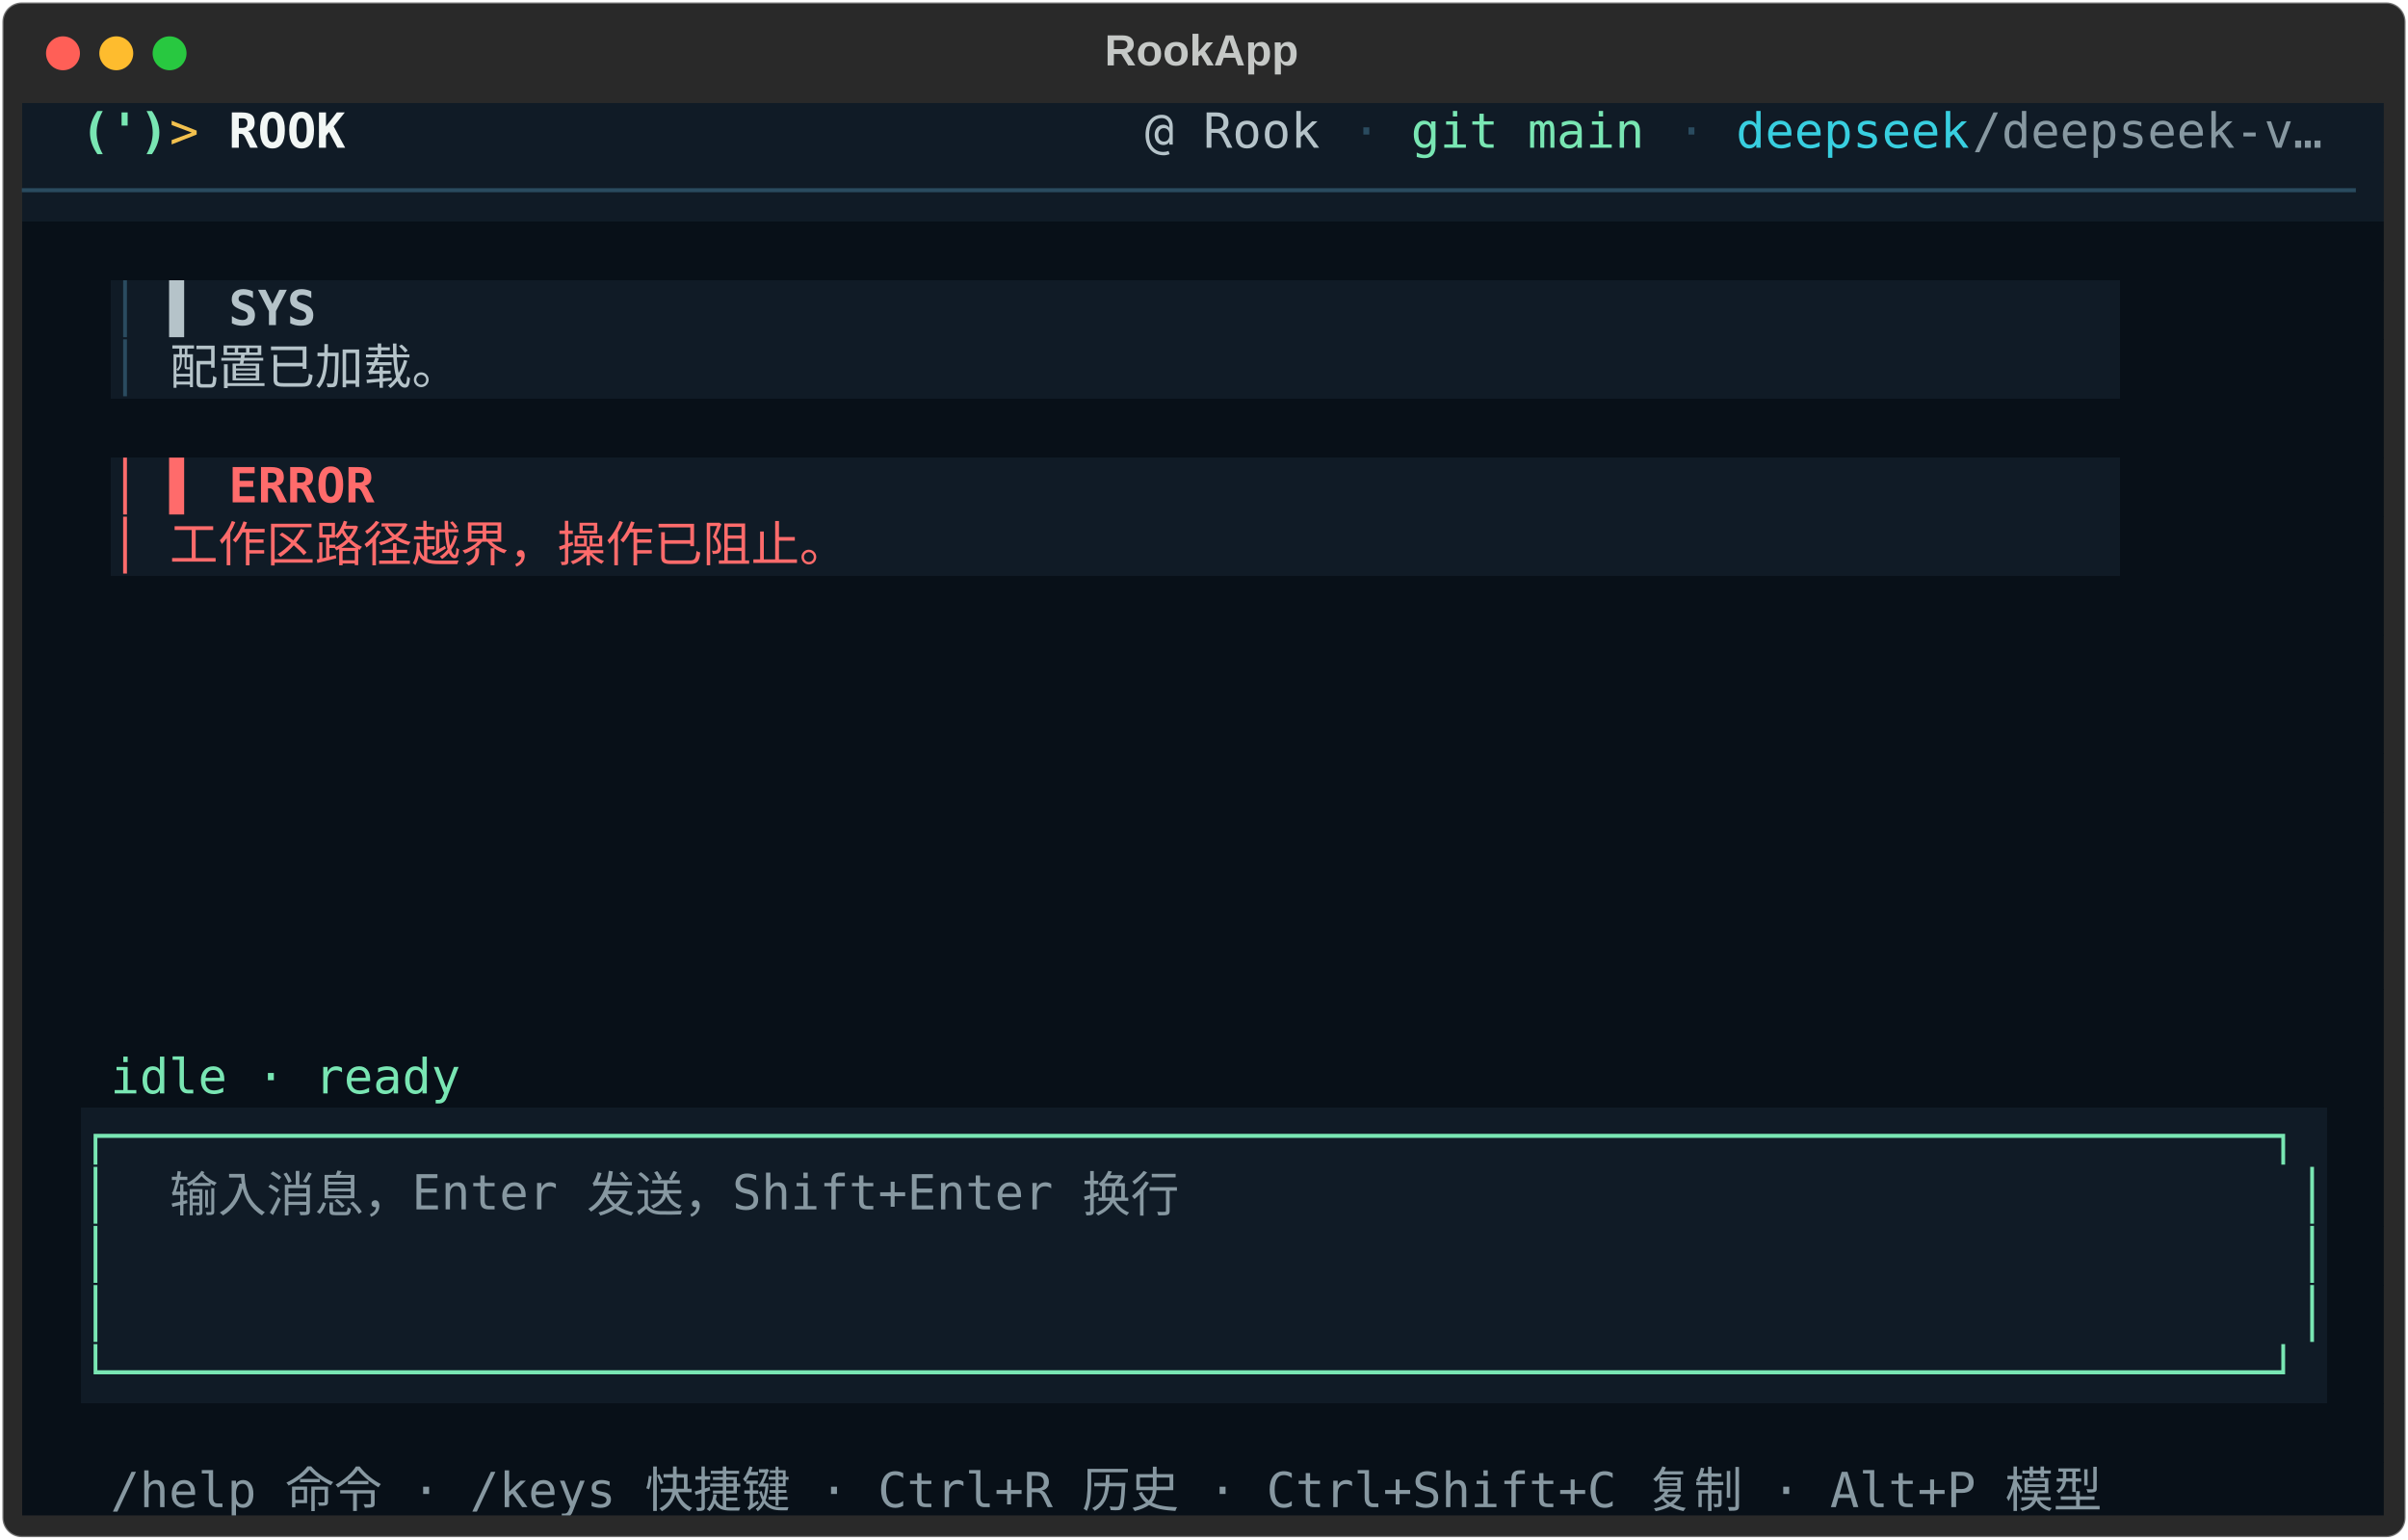
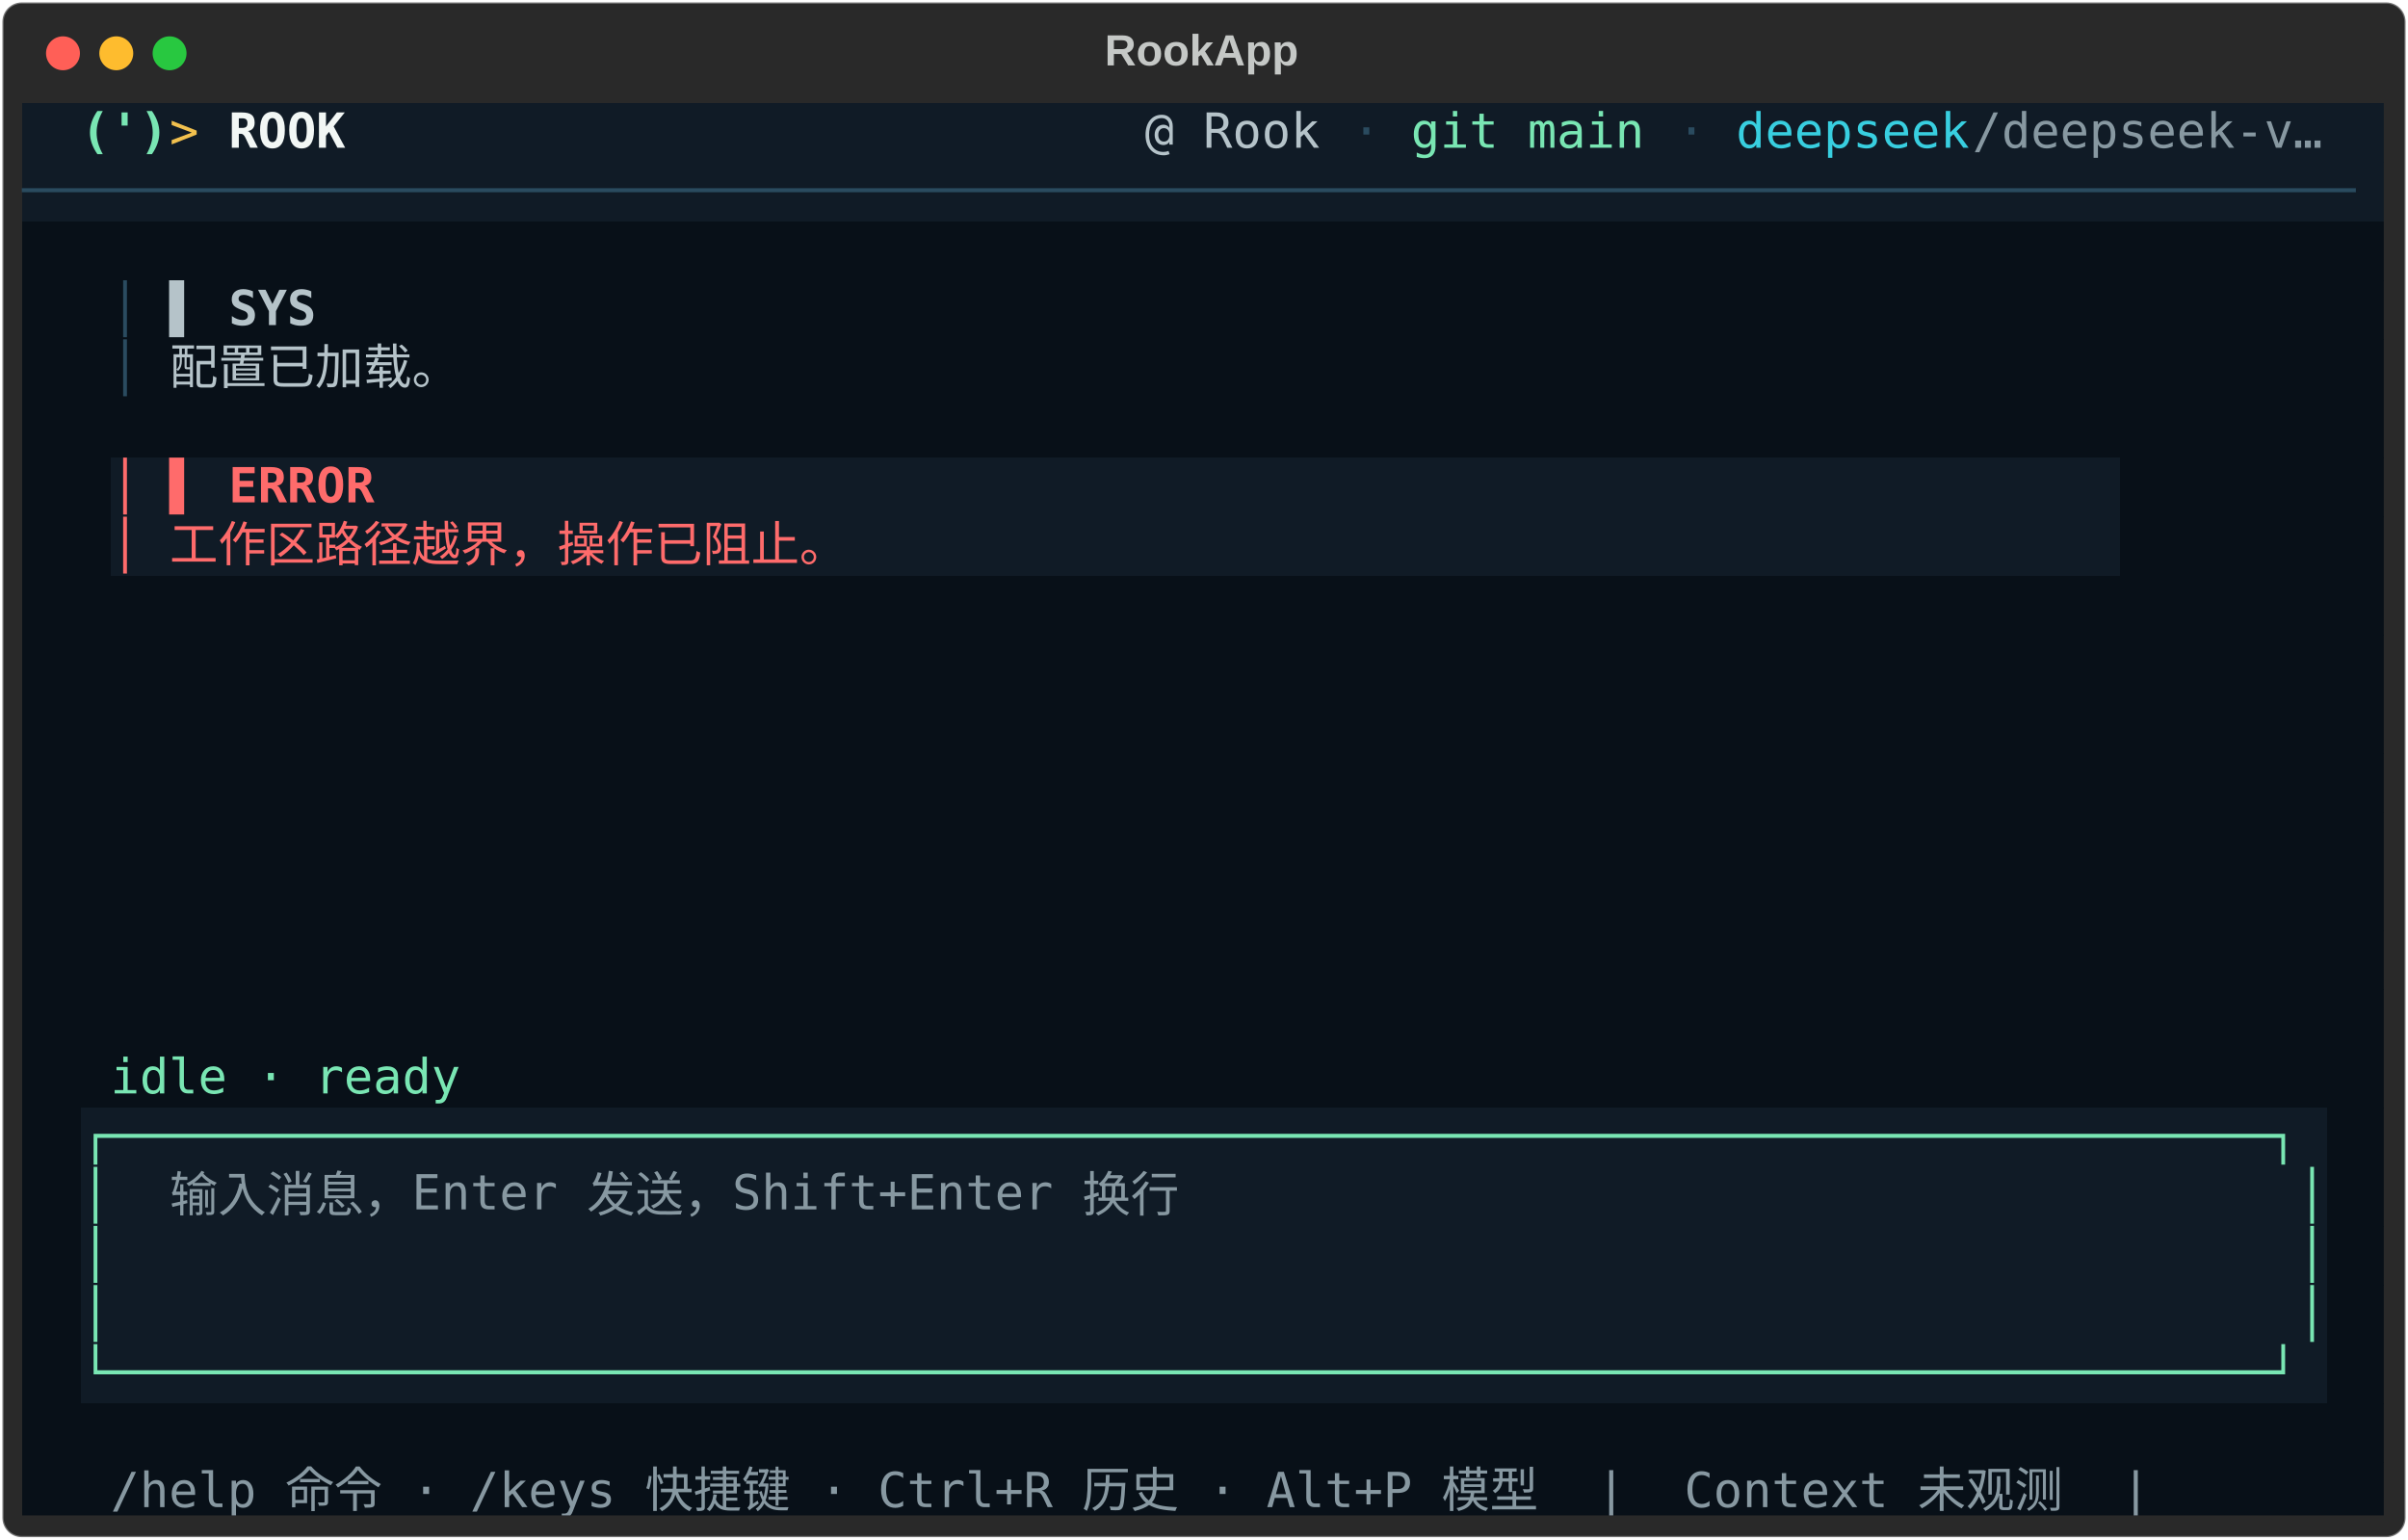
<svg xmlns="http://www.w3.org/2000/svg" class="rich-terminal" viewBox="0 0 994 635.6">
  <style>

    @font-face {
        font-family: "Fira Code";
        src: local("FiraCode-Regular"),
                url("https://cdnjs.cloudflare.com/ajax/libs/firacode/6.2.0/woff2/FiraCode-Regular.woff2") format("woff2"),
                url("https://cdnjs.cloudflare.com/ajax/libs/firacode/6.2.0/woff/FiraCode-Regular.woff") format("woff");
        font-style: normal;
        font-weight: 400;
    }
    @font-face {
        font-family: "Fira Code";
        src: local("FiraCode-Bold"),
                url("https://cdnjs.cloudflare.com/ajax/libs/firacode/6.2.0/woff2/FiraCode-Bold.woff2") format("woff2"),
                url("https://cdnjs.cloudflare.com/ajax/libs/firacode/6.2.0/woff/FiraCode-Bold.woff") format("woff");
        font-style: bold;
        font-weight: 700;
    }

    .terminal-matrix {
        font-family: Fira Code, monospace;
        font-size: 20px;
        line-height: 24.4px;
        font-variant-east-asian: full-width;
    }

    .terminal-title {
        font-size: 18px;
        font-weight: bold;
        font-family: arial;
    }

    .terminal-r1 { fill: #c5c8c6 }
.terminal-r2 { fill: #79e6b3;font-weight: bold }
.terminal-r3 { fill: #f2c14e }
.terminal-r4 { fill: #b5c3c9 }
.terminal-r5 { fill: #f2f7f5;font-weight: bold }
.terminal-r6 { fill: #2a4b5f }
.terminal-r7 { fill: #79e6b3 }
.terminal-r8 { fill: #38cfe0 }
.terminal-r9 { fill: #8798a1 }
.terminal-r10 { fill: #b5c3c9;font-weight: bold }
.terminal-r11 { fill: #fe6b6b }
.terminal-r12 { fill: #ff6b6b;font-weight: bold }
    </style>
  <defs>
    <clipPath id="terminal-clip-terminal">
      <rect x="0" y="0" width="975.0" height="584.6" />
    </clipPath>
    <clipPath id="terminal-line-0">
      <rect x="0" y="1.5" width="976" height="24.65" />
    </clipPath>
    <clipPath id="terminal-line-1">
      <rect x="0" y="25.9" width="976" height="24.65" />
    </clipPath>
    <clipPath id="terminal-line-2">
      <rect x="0" y="50.3" width="976" height="24.65" />
    </clipPath>
    <clipPath id="terminal-line-3">
      <rect x="0" y="74.7" width="976" height="24.65" />
    </clipPath>
    <clipPath id="terminal-line-4">
      <rect x="0" y="99.1" width="976" height="24.65" />
    </clipPath>
    <clipPath id="terminal-line-5">
      <rect x="0" y="123.5" width="976" height="24.65" />
    </clipPath>
    <clipPath id="terminal-line-6">
      <rect x="0" y="147.9" width="976" height="24.65" />
    </clipPath>
    <clipPath id="terminal-line-7">
      <rect x="0" y="172.3" width="976" height="24.65" />
    </clipPath>
    <clipPath id="terminal-line-8">
      <rect x="0" y="196.7" width="976" height="24.65" />
    </clipPath>
    <clipPath id="terminal-line-9">
      <rect x="0" y="221.1" width="976" height="24.65" />
    </clipPath>
    <clipPath id="terminal-line-10">
      <rect x="0" y="245.5" width="976" height="24.65" />
    </clipPath>
    <clipPath id="terminal-line-11">
      <rect x="0" y="269.9" width="976" height="24.65" />
    </clipPath>
    <clipPath id="terminal-line-12">
      <rect x="0" y="294.3" width="976" height="24.65" />
    </clipPath>
    <clipPath id="terminal-line-13">
      <rect x="0" y="318.7" width="976" height="24.65" />
    </clipPath>
    <clipPath id="terminal-line-14">
      <rect x="0" y="343.1" width="976" height="24.65" />
    </clipPath>
    <clipPath id="terminal-line-15">
      <rect x="0" y="367.5" width="976" height="24.65" />
    </clipPath>
    <clipPath id="terminal-line-16">
      <rect x="0" y="391.9" width="976" height="24.65" />
    </clipPath>
    <clipPath id="terminal-line-17">
      <rect x="0" y="416.3" width="976" height="24.65" />
    </clipPath>
    <clipPath id="terminal-line-18">
      <rect x="0" y="440.7" width="976" height="24.65" />
    </clipPath>
    <clipPath id="terminal-line-19">
      <rect x="0" y="465.1" width="976" height="24.65" />
    </clipPath>
    <clipPath id="terminal-line-20">
      <rect x="0" y="489.5" width="976" height="24.65" />
    </clipPath>
    <clipPath id="terminal-line-21">
      <rect x="0" y="513.9" width="976" height="24.65" />
    </clipPath>
    <clipPath id="terminal-line-22">
      <rect x="0" y="538.3" width="976" height="24.65" />
    </clipPath>
  </defs>
  <rect fill="#292929" stroke="rgba(255,255,255,0.35)" stroke-width="1" x="1" y="1" width="992" height="633.6" rx="8" />
  <text class="terminal-title" fill="#c5c8c6" text-anchor="middle" x="496" y="27">RookApp</text>
  <g transform="translate(26,22)">
    <circle cx="0" cy="0" r="7" fill="#ff5f57" />
    <circle cx="22" cy="0" r="7" fill="#febc2e" />
    <circle cx="44" cy="0" r="7" fill="#28c840" />
  </g>
  <g transform="translate(9, 41)" clip-path="url(#terminal-clip-terminal)">
    <rect fill="#101b26" x="0" y="1.5" width="24.4" height="24.65" shape-rendering="crispEdges" />
    <rect fill="#101b26" x="24.4" y="1.5" width="36.6" height="24.65" shape-rendering="crispEdges" />
    <rect fill="#101b26" x="61" y="1.5" width="12.2" height="24.65" shape-rendering="crispEdges" />
    <rect fill="#101b26" x="73.2" y="1.5" width="12.2" height="24.65" shape-rendering="crispEdges" />
    <rect fill="#101b26" x="85.4" y="1.5" width="48.8" height="24.65" shape-rendering="crispEdges" />
    <rect fill="#101b26" x="134.2" y="1.5" width="329.4" height="24.65" shape-rendering="crispEdges" />
    <rect fill="#101b26" x="463.6" y="1.5" width="73.2" height="24.65" shape-rendering="crispEdges" />
    <rect fill="#101b26" x="536.8" y="1.5" width="12.2" height="24.65" shape-rendering="crispEdges" />
    <rect fill="#101b26" x="549" y="1.5" width="12.2" height="24.65" shape-rendering="crispEdges" />
    <rect fill="#101b26" x="561.2" y="1.5" width="12.2" height="24.65" shape-rendering="crispEdges" />
    <rect fill="#101b26" x="573.4" y="1.5" width="97.6" height="24.65" shape-rendering="crispEdges" />
    <rect fill="#101b26" x="671" y="1.5" width="12.2" height="24.65" shape-rendering="crispEdges" />
    <rect fill="#101b26" x="683.2" y="1.5" width="12.2" height="24.65" shape-rendering="crispEdges" />
    <rect fill="#101b26" x="695.4" y="1.5" width="12.2" height="24.65" shape-rendering="crispEdges" />
    <rect fill="#101b26" x="707.6" y="1.5" width="97.6" height="24.65" shape-rendering="crispEdges" />
    <rect fill="#101b26" x="805.2" y="1.5" width="146.4" height="24.65" shape-rendering="crispEdges" />
    <rect fill="#101b26" x="951.6" y="1.5" width="24.4" height="24.65" shape-rendering="crispEdges" />
    <rect fill="#101b26" x="0" y="25.9" width="976" height="24.65" shape-rendering="crispEdges" />
    <rect fill="#081018" x="0" y="50.3" width="976" height="24.65" shape-rendering="crispEdges" />
    <rect fill="#081018" x="0" y="74.7" width="36.6" height="24.65" shape-rendering="crispEdges" />
-     <rect fill="#101b26" x="36.6" y="74.7" width="12.2" height="24.65" shape-rendering="crispEdges" />
-     <rect fill="#101b26" x="48.8" y="74.7" width="12.2" height="24.65" shape-rendering="crispEdges" />
-     <rect fill="#101b26" x="61" y="74.7" width="24.4" height="24.65" shape-rendering="crispEdges" />
-     <rect fill="#101b26" x="85.4" y="74.7" width="36.6" height="24.65" shape-rendering="crispEdges" />
-     <rect fill="#101b26" x="122" y="74.7" width="744.2" height="24.65" shape-rendering="crispEdges" />
-     <rect fill="#081018" x="866.2" y="74.7" width="109.8" height="24.65" shape-rendering="crispEdges" />
+     <rect fill="#081018" x="36.6" y="74.7" width="12.2" height="24.65" shape-rendering="crispEdges" />
+     <rect fill="#081018" x="48.8" y="74.7" width="12.2" height="24.65" shape-rendering="crispEdges" />
+     <rect fill="#081018" x="61" y="74.7" width="24.4" height="24.65" shape-rendering="crispEdges" />
+     <rect fill="#081018" x="85.4" y="74.7" width="36.6" height="24.65" shape-rendering="crispEdges" />
+     <rect fill="#081018" x="122" y="74.7" width="854" height="24.65" shape-rendering="crispEdges" />
    <rect fill="#081018" x="0" y="99.1" width="36.6" height="24.65" shape-rendering="crispEdges" />
-     <rect fill="#101b26" x="36.6" y="99.1" width="12.2" height="24.65" shape-rendering="crispEdges" />
-     <rect fill="#101b26" x="48.8" y="99.1" width="12.2" height="24.65" shape-rendering="crispEdges" />
-     <rect fill="#101b26" x="61" y="99.1" width="146.4" height="24.65" shape-rendering="crispEdges" />
-     <rect fill="#101b26" x="207.4" y="99.1" width="658.8" height="24.65" shape-rendering="crispEdges" />
-     <rect fill="#081018" x="866.2" y="99.1" width="109.8" height="24.65" shape-rendering="crispEdges" />
+     <rect fill="#081018" x="36.6" y="99.1" width="12.2" height="24.65" shape-rendering="crispEdges" />
+     <rect fill="#081018" x="48.8" y="99.1" width="12.2" height="24.65" shape-rendering="crispEdges" />
+     <rect fill="#081018" x="61" y="99.1" width="146.4" height="24.65" shape-rendering="crispEdges" />
+     <rect fill="#081018" x="207.4" y="99.1" width="768.6" height="24.65" shape-rendering="crispEdges" />
    <rect fill="#081018" x="0" y="123.5" width="976" height="24.65" shape-rendering="crispEdges" />
    <rect fill="#081018" x="0" y="147.9" width="36.6" height="24.65" shape-rendering="crispEdges" />
    <rect fill="#101b26" x="36.6" y="147.9" width="12.2" height="24.65" shape-rendering="crispEdges" />
    <rect fill="#101b26" x="48.8" y="147.9" width="12.2" height="24.65" shape-rendering="crispEdges" />
    <rect fill="#101b26" x="61" y="147.9" width="24.4" height="24.65" shape-rendering="crispEdges" />
    <rect fill="#101b26" x="85.4" y="147.9" width="61" height="24.65" shape-rendering="crispEdges" />
    <rect fill="#101b26" x="146.4" y="147.9" width="719.8" height="24.65" shape-rendering="crispEdges" />
    <rect fill="#081018" x="866.2" y="147.9" width="109.8" height="24.65" shape-rendering="crispEdges" />
    <rect fill="#081018" x="0" y="172.3" width="36.6" height="24.65" shape-rendering="crispEdges" />
    <rect fill="#101b26" x="36.6" y="172.3" width="12.2" height="24.65" shape-rendering="crispEdges" />
    <rect fill="#101b26" x="48.8" y="172.3" width="12.2" height="24.65" shape-rendering="crispEdges" />
    <rect fill="#101b26" x="61" y="172.3" width="341.6" height="24.65" shape-rendering="crispEdges" />
    <rect fill="#101b26" x="402.6" y="172.3" width="463.6" height="24.65" shape-rendering="crispEdges" />
    <rect fill="#081018" x="866.2" y="172.3" width="109.8" height="24.65" shape-rendering="crispEdges" />
    <rect fill="#081018" x="0" y="196.7" width="976" height="24.65" shape-rendering="crispEdges" />
    <rect fill="#081018" x="0" y="221.1" width="976" height="24.65" shape-rendering="crispEdges" />
    <rect fill="#081018" x="0" y="245.5" width="976" height="24.65" shape-rendering="crispEdges" />
    <rect fill="#081018" x="0" y="269.9" width="976" height="24.65" shape-rendering="crispEdges" />
    <rect fill="#081018" x="0" y="294.3" width="976" height="24.65" shape-rendering="crispEdges" />
    <rect fill="#081018" x="0" y="318.7" width="976" height="24.65" shape-rendering="crispEdges" />
    <rect fill="#081018" x="0" y="343.1" width="976" height="24.65" shape-rendering="crispEdges" />
    <rect fill="#081018" x="0" y="367.5" width="976" height="24.65" shape-rendering="crispEdges" />
    <rect fill="#081018" x="0" y="391.9" width="36.6" height="24.65" shape-rendering="crispEdges" />
    <rect fill="#081018" x="36.6" y="391.9" width="146.4" height="24.65" shape-rendering="crispEdges" />
    <rect fill="#081018" x="183" y="391.9" width="793" height="24.65" shape-rendering="crispEdges" />
    <rect fill="#081018" x="0" y="416.3" width="24.4" height="24.65" shape-rendering="crispEdges" />
    <rect fill="#101b26" x="24.4" y="416.3" width="927.2" height="24.65" shape-rendering="crispEdges" />
    <rect fill="#081018" x="951.6" y="416.3" width="24.4" height="24.65" shape-rendering="crispEdges" />
    <rect fill="#081018" x="0" y="440.7" width="24.4" height="24.65" shape-rendering="crispEdges" />
    <rect fill="#101b26" x="24.4" y="440.7" width="12.2" height="24.65" shape-rendering="crispEdges" />
    <rect fill="#101b26" x="36.6" y="440.7" width="24.4" height="24.65" shape-rendering="crispEdges" />
    <rect fill="#101b26" x="61" y="440.7" width="463.6" height="24.65" shape-rendering="crispEdges" />
    <rect fill="#101b26" x="524.6" y="440.7" width="414.8" height="24.65" shape-rendering="crispEdges" />
    <rect fill="#101b26" x="939.4" y="440.7" width="12.2" height="24.65" shape-rendering="crispEdges" />
    <rect fill="#081018" x="951.6" y="440.7" width="24.4" height="24.65" shape-rendering="crispEdges" />
    <rect fill="#081018" x="0" y="465.1" width="24.4" height="24.65" shape-rendering="crispEdges" />
    <rect fill="#101b26" x="24.4" y="465.1" width="12.2" height="24.65" shape-rendering="crispEdges" />
    <rect fill="#101b26" x="36.6" y="465.1" width="24.4" height="24.65" shape-rendering="crispEdges" />
    <rect fill="#101b26" x="61" y="465.1" width="854" height="24.65" shape-rendering="crispEdges" />
    <rect fill="#101b26" x="915" y="465.1" width="24.4" height="24.65" shape-rendering="crispEdges" />
    <rect fill="#101b26" x="939.4" y="465.1" width="12.2" height="24.65" shape-rendering="crispEdges" />
    <rect fill="#081018" x="951.6" y="465.1" width="24.4" height="24.65" shape-rendering="crispEdges" />
    <rect fill="#081018" x="0" y="489.5" width="24.4" height="24.65" shape-rendering="crispEdges" />
    <rect fill="#101b26" x="24.4" y="489.5" width="12.2" height="24.65" shape-rendering="crispEdges" />
    <rect fill="#101b26" x="36.6" y="489.5" width="24.4" height="24.65" shape-rendering="crispEdges" />
    <rect fill="#101b26" x="61" y="489.5" width="854" height="24.65" shape-rendering="crispEdges" />
    <rect fill="#101b26" x="915" y="489.5" width="24.4" height="24.65" shape-rendering="crispEdges" />
    <rect fill="#101b26" x="939.4" y="489.5" width="12.2" height="24.65" shape-rendering="crispEdges" />
    <rect fill="#081018" x="951.6" y="489.5" width="24.4" height="24.65" shape-rendering="crispEdges" />
    <rect fill="#081018" x="0" y="513.9" width="24.4" height="24.65" shape-rendering="crispEdges" />
    <rect fill="#101b26" x="24.4" y="513.9" width="927.2" height="24.65" shape-rendering="crispEdges" />
    <rect fill="#081018" x="951.6" y="513.9" width="24.4" height="24.65" shape-rendering="crispEdges" />
    <rect fill="#081018" x="0" y="538.3" width="976" height="24.65" shape-rendering="crispEdges" />
    <rect fill="#081018" x="0" y="562.7" width="36.6" height="24.65" shape-rendering="crispEdges" />
-     <rect fill="#081018" x="36.6" y="562.7" width="878.4" height="24.65" shape-rendering="crispEdges" />
-     <rect fill="#081018" x="915" y="562.7" width="61" height="24.65" shape-rendering="crispEdges" />
+     <rect fill="#081018" x="36.6" y="562.7" width="902.8" height="24.65" shape-rendering="crispEdges" />
+     <rect fill="#081018" x="939.4" y="562.7" width="36.6" height="24.65" shape-rendering="crispEdges" />
    <g class="terminal-matrix">
      <text class="terminal-r2" x="24.4" y="20" textLength="36.6" clip-path="url(#terminal-line-0)">(')</text>
      <text class="terminal-r3" x="61" y="20" textLength="12.2" clip-path="url(#terminal-line-0)">&gt;</text>
      <text class="terminal-r5" x="85.4" y="20" textLength="48.8" clip-path="url(#terminal-line-0)">ROOK</text>
      <text class="terminal-r4" x="463.6" y="20" textLength="73.2" clip-path="url(#terminal-line-0)">@ Rook</text>
      <text class="terminal-r6" x="549" y="20" textLength="12.2" clip-path="url(#terminal-line-0)">·</text>
      <text class="terminal-r7" x="573.4" y="20" textLength="97.6" clip-path="url(#terminal-line-0)">git main</text>
      <text class="terminal-r6" x="683.2" y="20" textLength="12.2" clip-path="url(#terminal-line-0)">·</text>
      <text class="terminal-r8" x="707.6" y="20" textLength="97.6" clip-path="url(#terminal-line-0)">deepseek</text>
      <text class="terminal-r9" x="805.2" y="20" textLength="146.4" clip-path="url(#terminal-line-0)">/deepseek-v…</text>
      <text class="terminal-r1" x="976" y="20" textLength="12.2" clip-path="url(#terminal-line-0)">
</text>
      <text class="terminal-r6" x="0" y="44.4" textLength="976" clip-path="url(#terminal-line-1)">────────────────────────────────────────────────────────────────────────────────</text>
      <text class="terminal-r1" x="976" y="44.4" textLength="12.2" clip-path="url(#terminal-line-1)">
</text>
      <text class="terminal-r1" x="976" y="68.8" textLength="12.2" clip-path="url(#terminal-line-2)">
</text>
      <text class="terminal-r6" x="36.6" y="93.2" textLength="12.2" clip-path="url(#terminal-line-3)">│</text>
      <text class="terminal-r10" x="61" y="93.2" textLength="24.4" clip-path="url(#terminal-line-3)">▌ </text>
      <text class="terminal-r10" x="85.4" y="93.2" textLength="36.6" clip-path="url(#terminal-line-3)">SYS</text>
      <text class="terminal-r1" x="976" y="93.2" textLength="12.2" clip-path="url(#terminal-line-3)">
</text>
      <text class="terminal-r6" x="36.6" y="117.6" textLength="12.2" clip-path="url(#terminal-line-4)">│</text>
      <text class="terminal-r4" x="61" y="117.6" textLength="73.2" clip-path="url(#terminal-line-4)">配置已加载。</text>
      <text class="terminal-r1" x="976" y="117.6" textLength="12.2" clip-path="url(#terminal-line-4)">
</text>
      <text class="terminal-r1" x="976" y="142" textLength="12.2" clip-path="url(#terminal-line-5)">
</text>
      <text class="terminal-r11" x="36.6" y="166.4" textLength="12.2" clip-path="url(#terminal-line-6)">│</text>
      <text class="terminal-r12" x="61" y="166.4" textLength="24.4" clip-path="url(#terminal-line-6)">▌ </text>
      <text class="terminal-r12" x="85.4" y="166.4" textLength="61" clip-path="url(#terminal-line-6)">ERROR</text>
      <text class="terminal-r1" x="976" y="166.4" textLength="12.2" clip-path="url(#terminal-line-6)">
</text>
      <text class="terminal-r11" x="36.6" y="190.8" textLength="12.2" clip-path="url(#terminal-line-7)">│</text>
      <text class="terminal-r11" x="61" y="190.8" textLength="170.8" clip-path="url(#terminal-line-7)">工作区路径越界，操作已阻止。</text>
      <text class="terminal-r1" x="976" y="190.8" textLength="12.2" clip-path="url(#terminal-line-7)">
</text>
      <text class="terminal-r1" x="976" y="215.2" textLength="12.2" clip-path="url(#terminal-line-8)">
</text>
      <text class="terminal-r1" x="976" y="239.6" textLength="12.2" clip-path="url(#terminal-line-9)">
</text>
      <text class="terminal-r1" x="976" y="264" textLength="12.2" clip-path="url(#terminal-line-10)">
</text>
      <text class="terminal-r1" x="976" y="288.4" textLength="12.2" clip-path="url(#terminal-line-11)">
</text>
      <text class="terminal-r1" x="976" y="312.8" textLength="12.2" clip-path="url(#terminal-line-12)">
</text>
      <text class="terminal-r1" x="976" y="337.2" textLength="12.2" clip-path="url(#terminal-line-13)">
</text>
      <text class="terminal-r1" x="976" y="361.6" textLength="12.2" clip-path="url(#terminal-line-14)">
</text>
      <text class="terminal-r1" x="976" y="386" textLength="12.2" clip-path="url(#terminal-line-15)">
</text>
      <text class="terminal-r7" x="36.6" y="410.4" textLength="146.4" clip-path="url(#terminal-line-16)">idle · ready</text>
      <text class="terminal-r1" x="976" y="410.4" textLength="12.2" clip-path="url(#terminal-line-16)">
</text>
      <text class="terminal-r7" x="24.4" y="434.8" textLength="927.2" clip-path="url(#terminal-line-17)">┌──────────────────────────────────────────────────────────────────────────┐</text>
      <text class="terminal-r1" x="976" y="434.8" textLength="12.2" clip-path="url(#terminal-line-17)">
</text>
      <text class="terminal-r7" x="24.4" y="459.2" textLength="12.2" clip-path="url(#terminal-line-18)">│</text>
      <text class="terminal-r9" x="61" y="459.2" textLength="341.6" clip-path="url(#terminal-line-18)">输入消息，Enter 发送，Shift+Enter 换行</text>
      <text class="terminal-r7" x="939.4" y="459.2" textLength="12.2" clip-path="url(#terminal-line-18)">│</text>
      <text class="terminal-r1" x="976" y="459.2" textLength="12.2" clip-path="url(#terminal-line-18)">
</text>
      <text class="terminal-r7" x="24.4" y="483.6" textLength="12.2" clip-path="url(#terminal-line-19)">│</text>
      <text class="terminal-r7" x="939.4" y="483.6" textLength="12.2" clip-path="url(#terminal-line-19)">│</text>
      <text class="terminal-r1" x="976" y="483.6" textLength="12.2" clip-path="url(#terminal-line-19)">
</text>
      <text class="terminal-r7" x="24.4" y="508" textLength="12.2" clip-path="url(#terminal-line-20)">│</text>
      <text class="terminal-r7" x="939.4" y="508" textLength="12.2" clip-path="url(#terminal-line-20)">│</text>
      <text class="terminal-r1" x="976" y="508" textLength="12.2" clip-path="url(#terminal-line-20)">
</text>
      <text class="terminal-r7" x="24.4" y="532.4" textLength="927.2" clip-path="url(#terminal-line-21)">└──────────────────────────────────────────────────────────────────────────┘</text>
      <text class="terminal-r1" x="976" y="532.4" textLength="12.2" clip-path="url(#terminal-line-21)">
</text>
      <text class="terminal-r1" x="976" y="556.8" textLength="12.2" clip-path="url(#terminal-line-22)">
</text>
-       <text class="terminal-r9" x="36.6" y="581.2" textLength="744.2" clip-path="url(#terminal-line-23)">/help 命令 · /keys 快捷键 · Ctrl+R 历史 · Ctrl+Shift+C 复制 · Alt+P 模型</text>
+       <text class="terminal-r9" x="36.6" y="581.2" textLength="756.4" clip-path="url(#terminal-line-23)">/help 命令 · /keys 快捷键 · Ctrl+R 历史 · Alt+P 模型  |  Context 未观测  |</text>
    </g>
  </g>
</svg>
